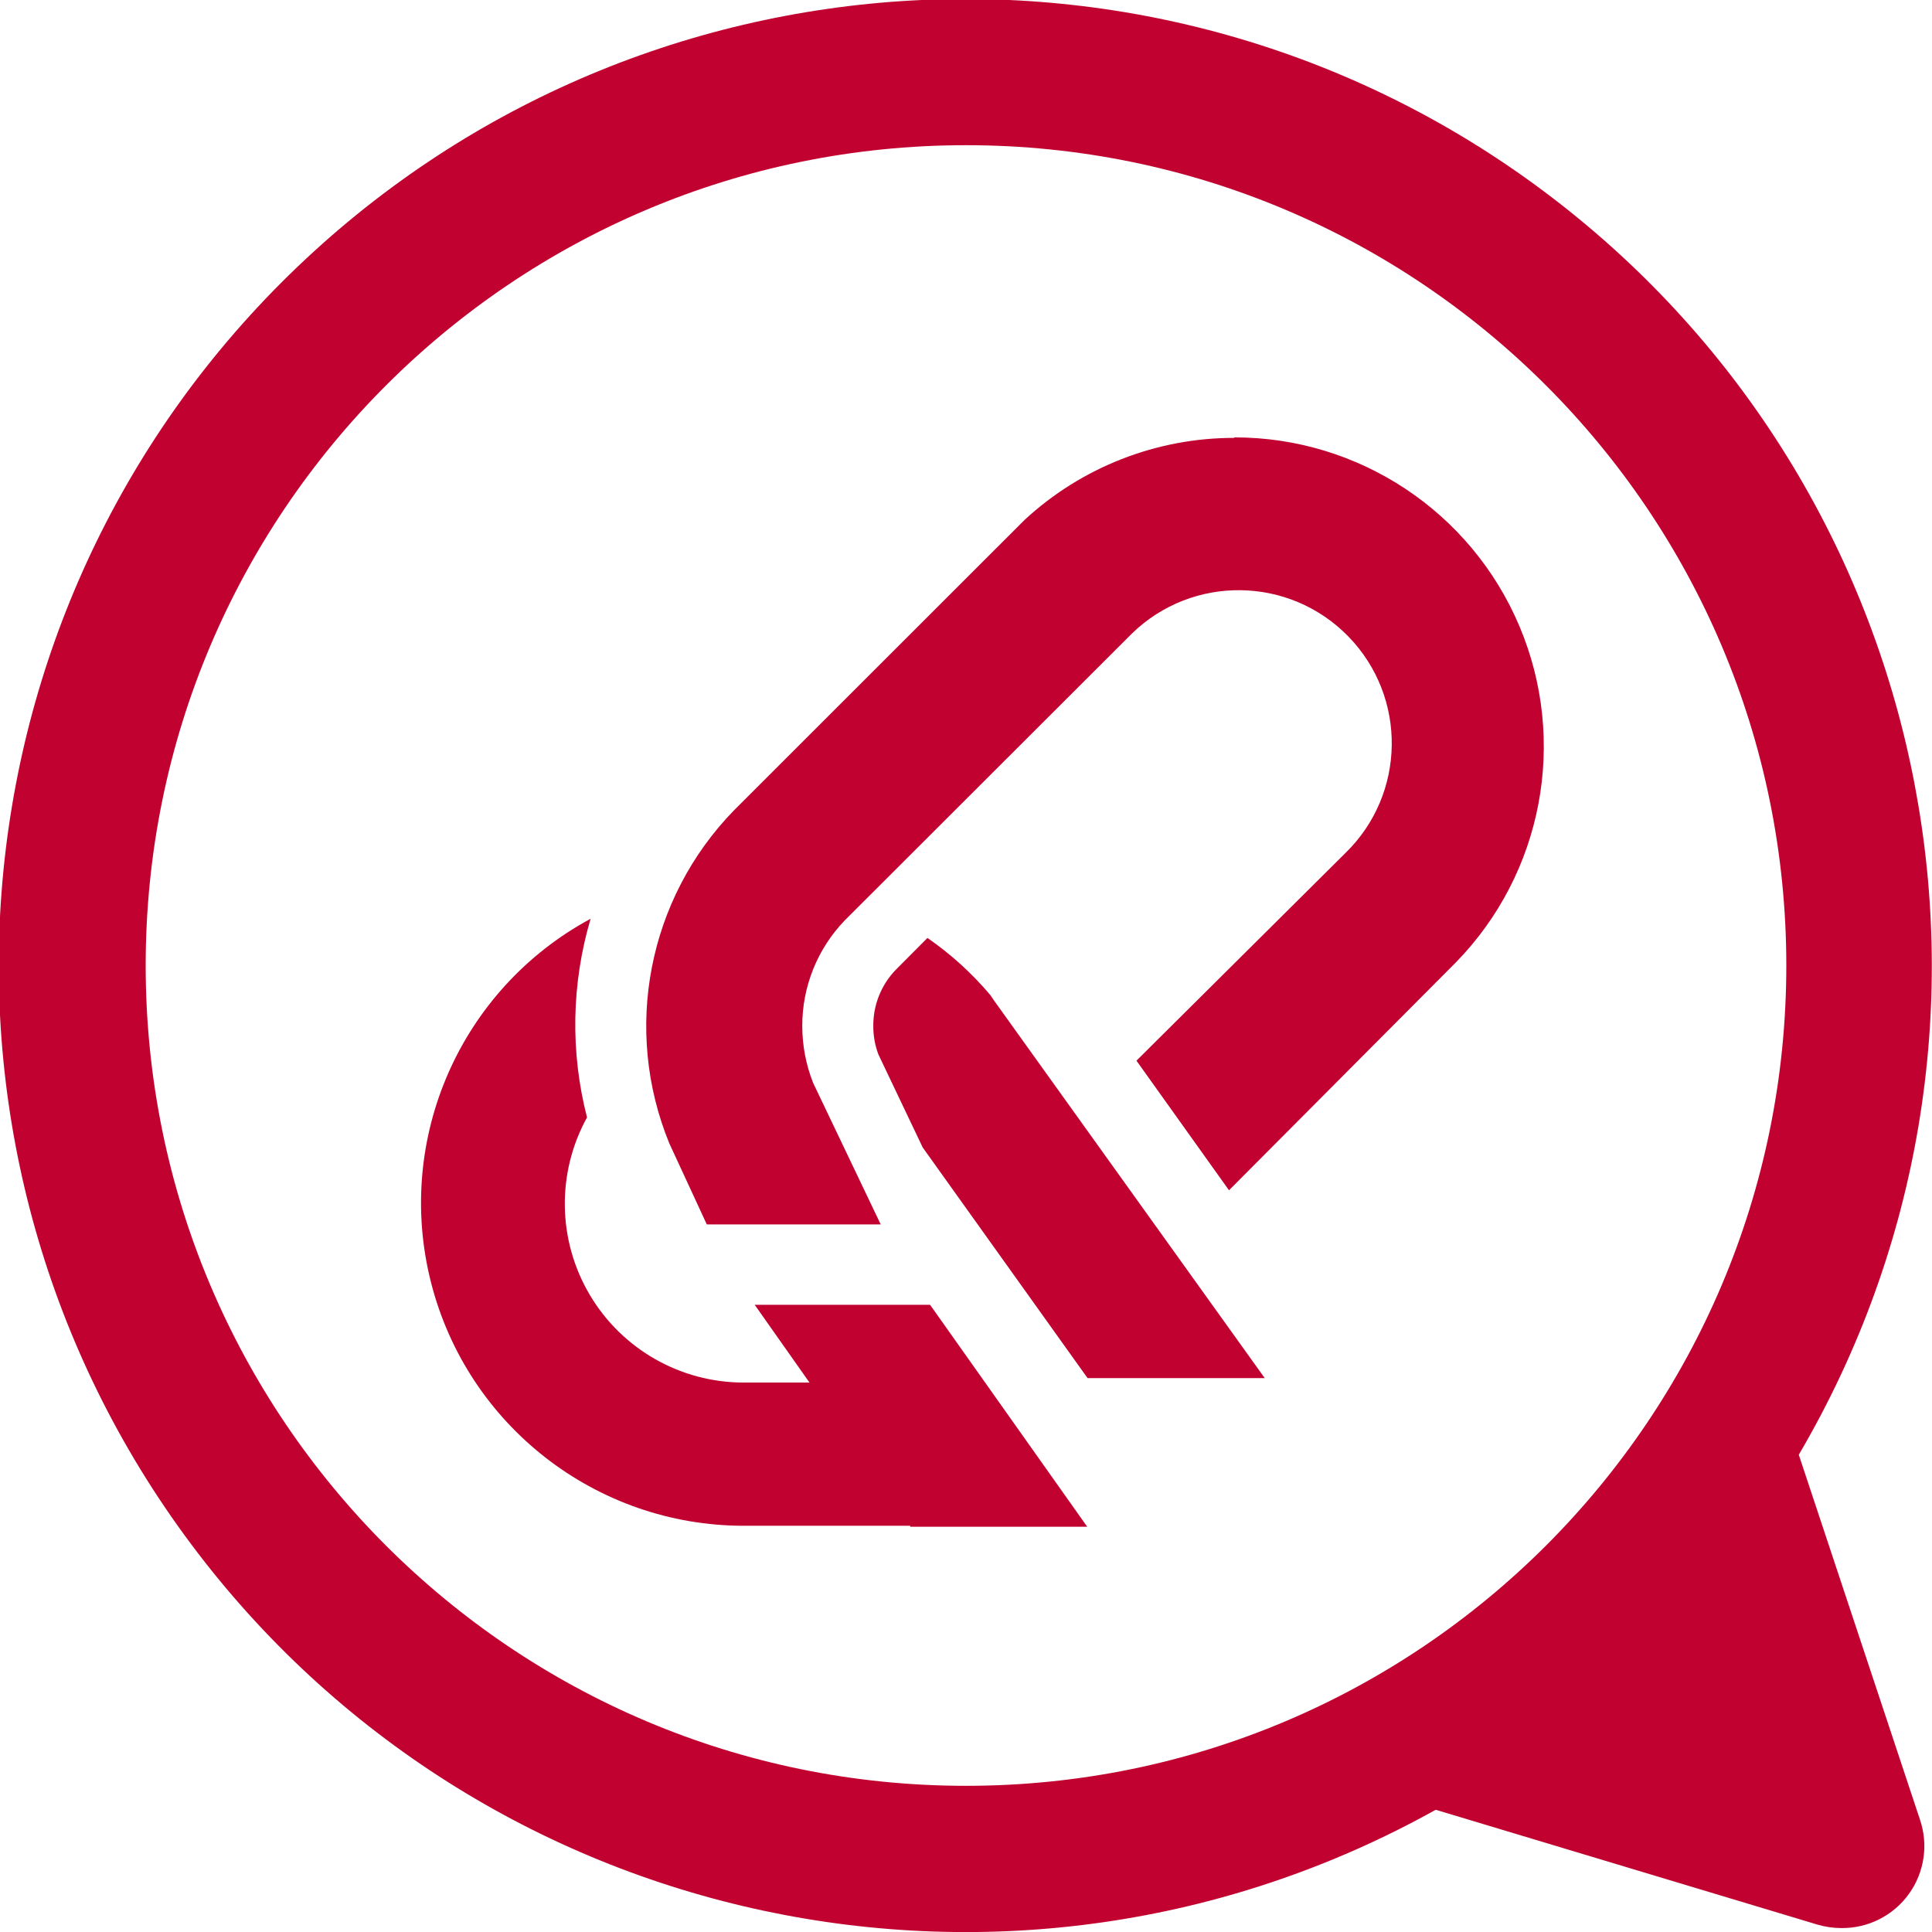
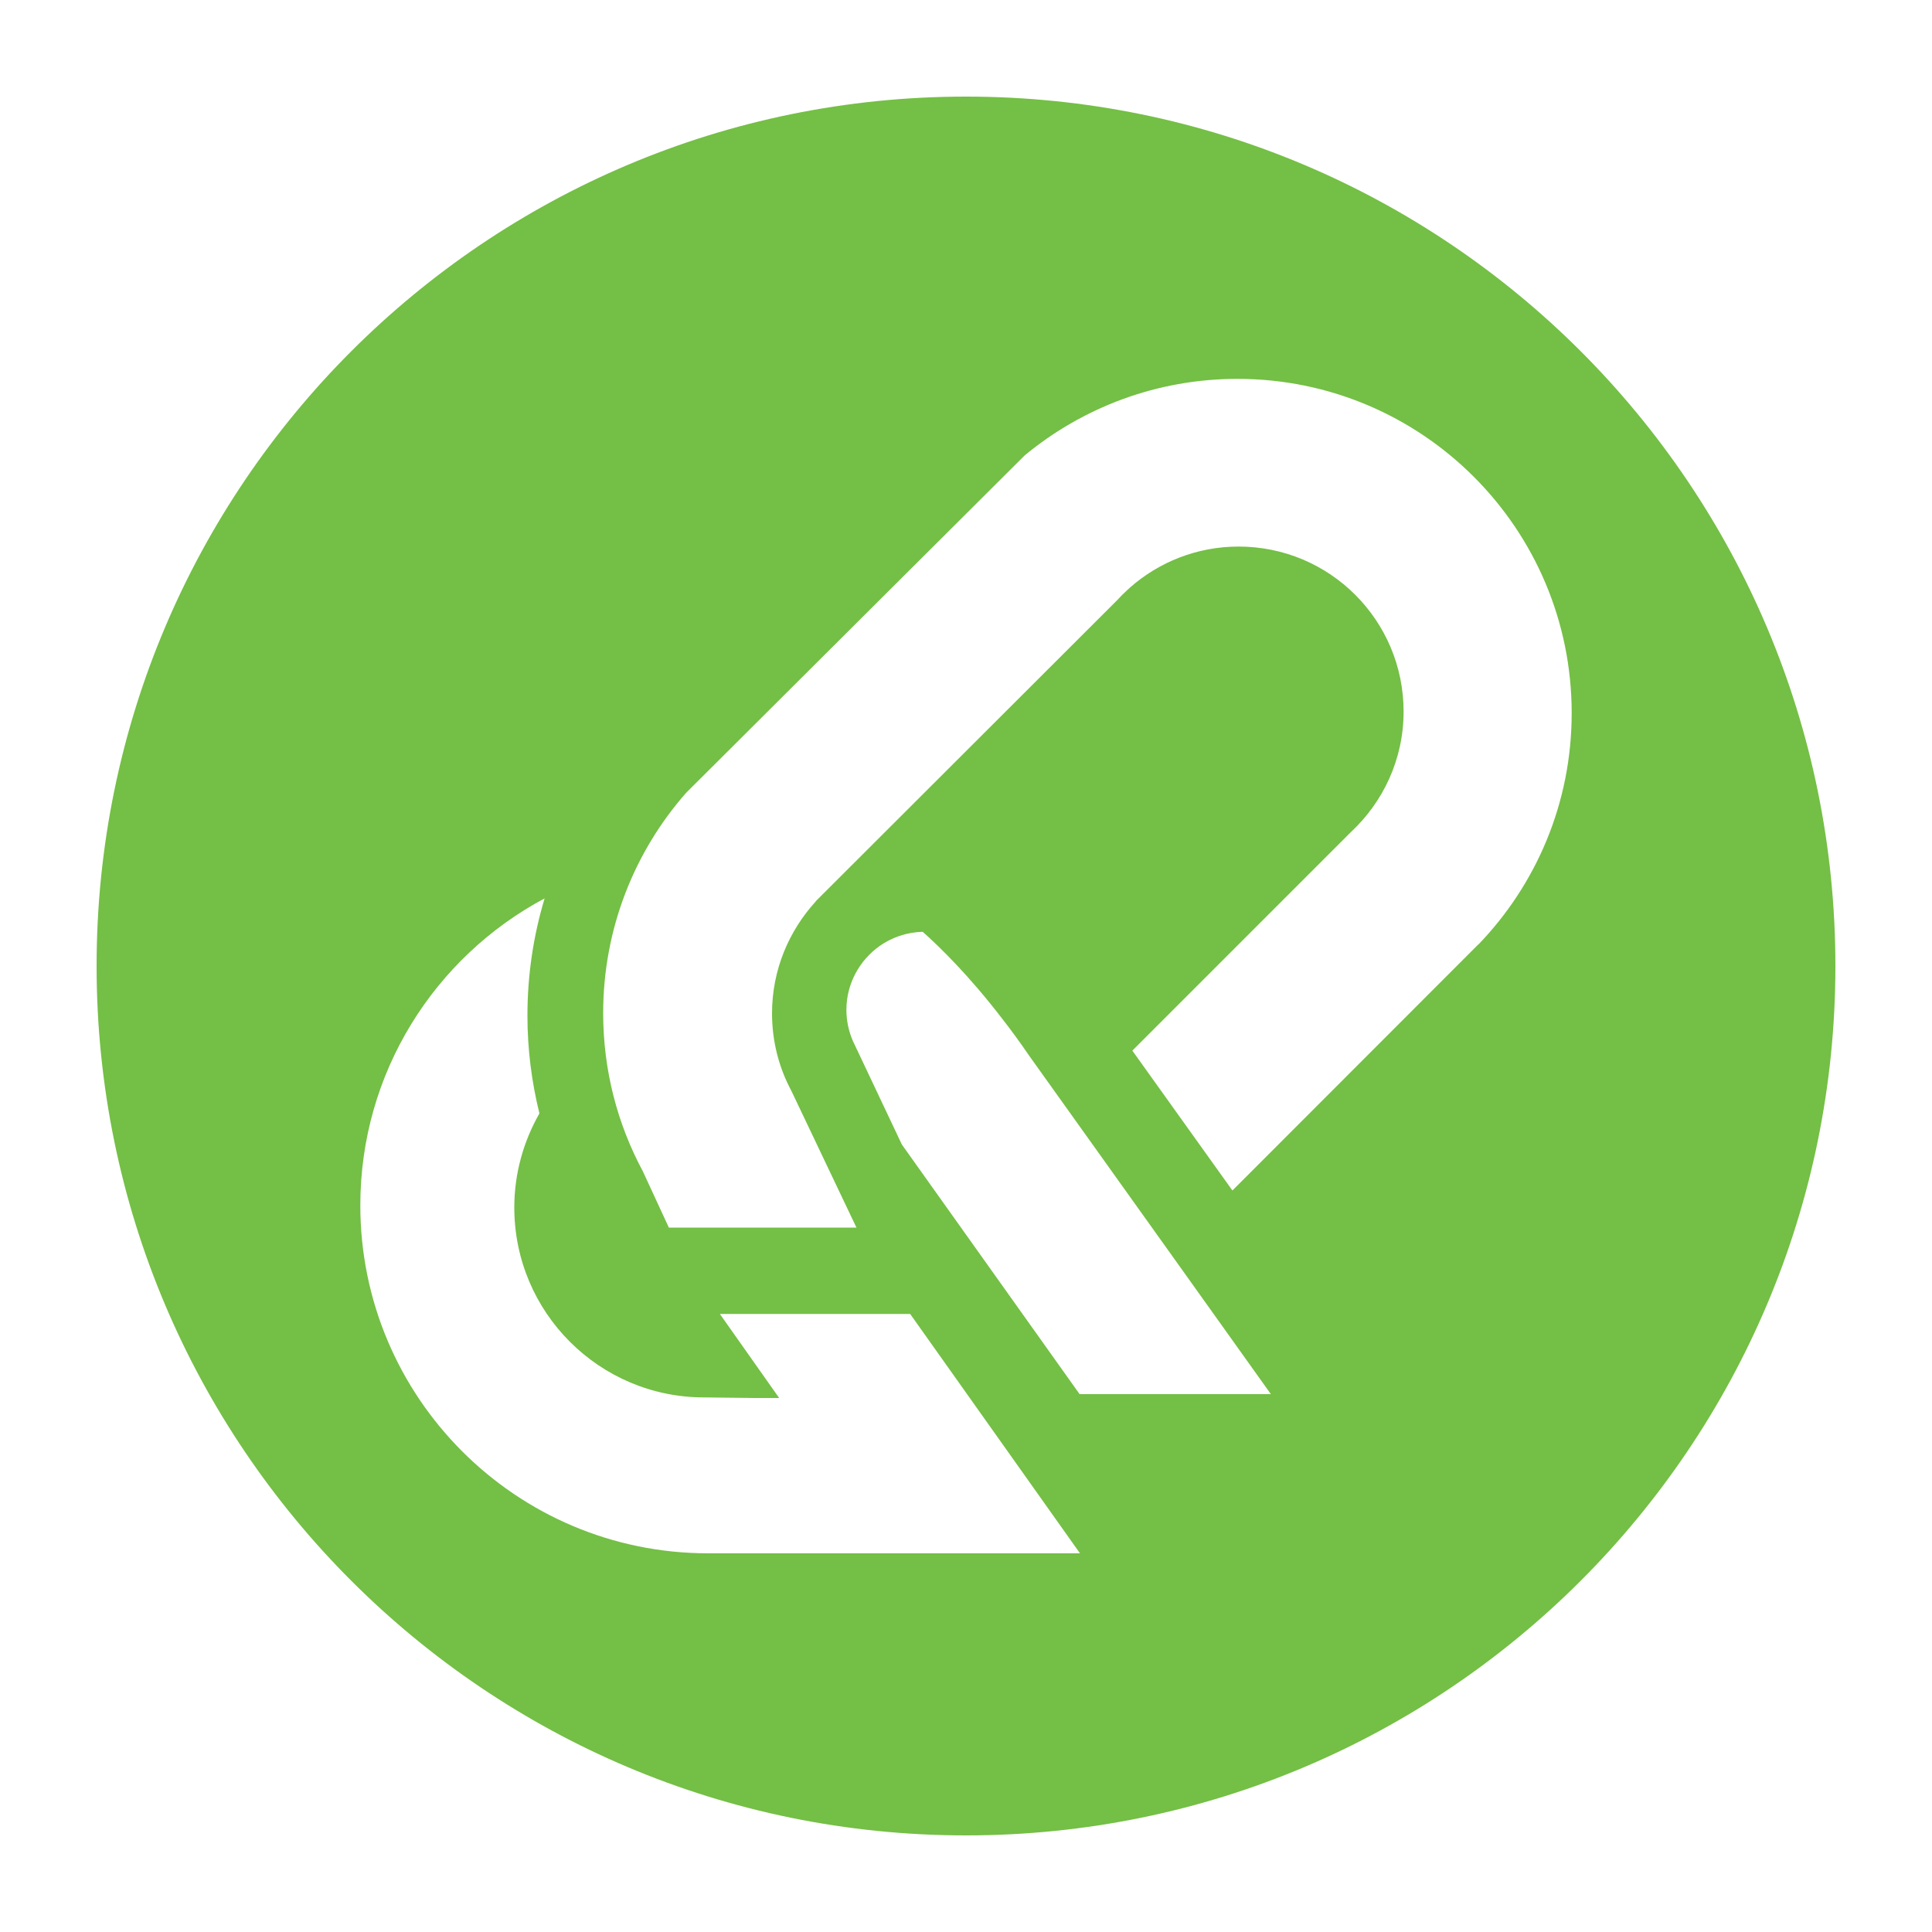
- <svg xmlns="http://www.w3.org/2000/svg" viewBox="0 0 117.76 117.76">
-   <defs>
-     <style>.cls-1{fill:#c10230;}</style>
-   </defs>
-   <g id="Layer_2" data-name="Layer 2">
-     <g id="Laag_1" data-name="Laag 1">
-       <path class="cls-1" d="M75.23,26.69a18.8,18.8,0,0,0-12.78,5L44.73,49.4A18.85,18.85,0,0,0,40.8,69.7l2.28,4.93h10.6l-.18-.38L49.56,66a9.45,9.45,0,0,1-.66-3.45,9.25,9.25,0,0,1,2.6-6.46L69,38.61A9.32,9.32,0,0,1,82,52L69.27,64.65l5.64,7.9L88.74,58.66a18.84,18.84,0,0,0-13.51-32Z" />
-       <path class="cls-1" d="M60.37,60.66a19.54,19.54,0,0,0-3.84-3.49l-1.94,1.95a4.87,4.87,0,0,0-1.36,3.42,4.82,4.82,0,0,0,.31,1.73l2.7,5.67L66.29,84h10.8L60.6,61Z" />
-       <path class="cls-1" d="M46,79.53l3.34,4.74h-4a10.9,10.9,0,0,1-9.56-16.16A22.72,22.72,0,0,1,36,56a19.68,19.68,0,0,0,9.34,37H55.48l0,.06H66.27L56.69,79.53Z" />
-       <path class="cls-1" d="M109.64,88.67a58.91,58.91,0,1,0-22.13,21.64l23.27,7a5.19,5.19,0,0,0,1.45.21,5,5,0,0,0,4.79-6.63ZM58.88,108.85a50,50,0,1,1,50-50A50,50,0,0,1,58.88,108.85Z" />
-     </g>
-   </g>
+ <svg xmlns="http://www.w3.org/2000/svg" id="Layer_1" viewBox="25 25 100 100" fill="none">
+   <path d="M75,30c-24.85,0-45,20.15-45,45s20.15,45,45,45,45-20.15,45-45-20.15-45-45-45ZM61.66,105.4c-9.95,0-18.01-8.07-18.01-18.01,0-6.88,3.86-12.86,9.54-15.89-.58,1.92-.89,3.96-.89,6.07,0,1.75.22,3.44.62,5.06-.82,1.44-1.3,3.1-1.3,4.87,0,5.43,4.4,9.83,9.83,9.83l2.62.03h1.26s-3.07-4.35-3.07-4.35h9.85l8.79,12.39h-19.22ZM80.88,97.16l-9.2-12.92-2.53-5.35h0c-.22-.5-.34-1.05-.34-1.62,0-1.36.68-2.56,1.71-3.3.64-.45,1.41-.72,2.24-.74.89.79,2.41,2.28,4.1,4.48.46.59.93,1.23,1.4,1.92,2.77,3.87,12.52,17.53,12.52,17.53h-9.91ZM101.52,73.88l-12.73,12.74-5.18-7.24,11.3-11.3c1.68-1.56,2.74-3.78,2.74-6.25,0-4.72-3.82-8.54-8.54-8.54-2.15,0-4.12.8-5.62,2.12h0s-.13.12-.13.12c-.19.17-.37.35-.54.54l-7.36,7.35-7.96,7.95s-.05.05-.07.07l-.21.21h.01c-1.4,1.53-2.27,3.56-2.27,5.8,0,1.45.36,2.82,1,4.01l3.37,7.08h-9.71l-1.35-2.92c-1.31-2.44-2.05-5.22-2.05-8.18,0-4.37,1.62-8.36,4.29-11.4l17.53-17.47c2.99-2.47,6.83-3.96,11.01-3.96,9.55,0,17.3,7.74,17.3,17.3,0,4.66-1.84,8.88-4.84,11.99Z" fill="#74bf45" />
</svg>
